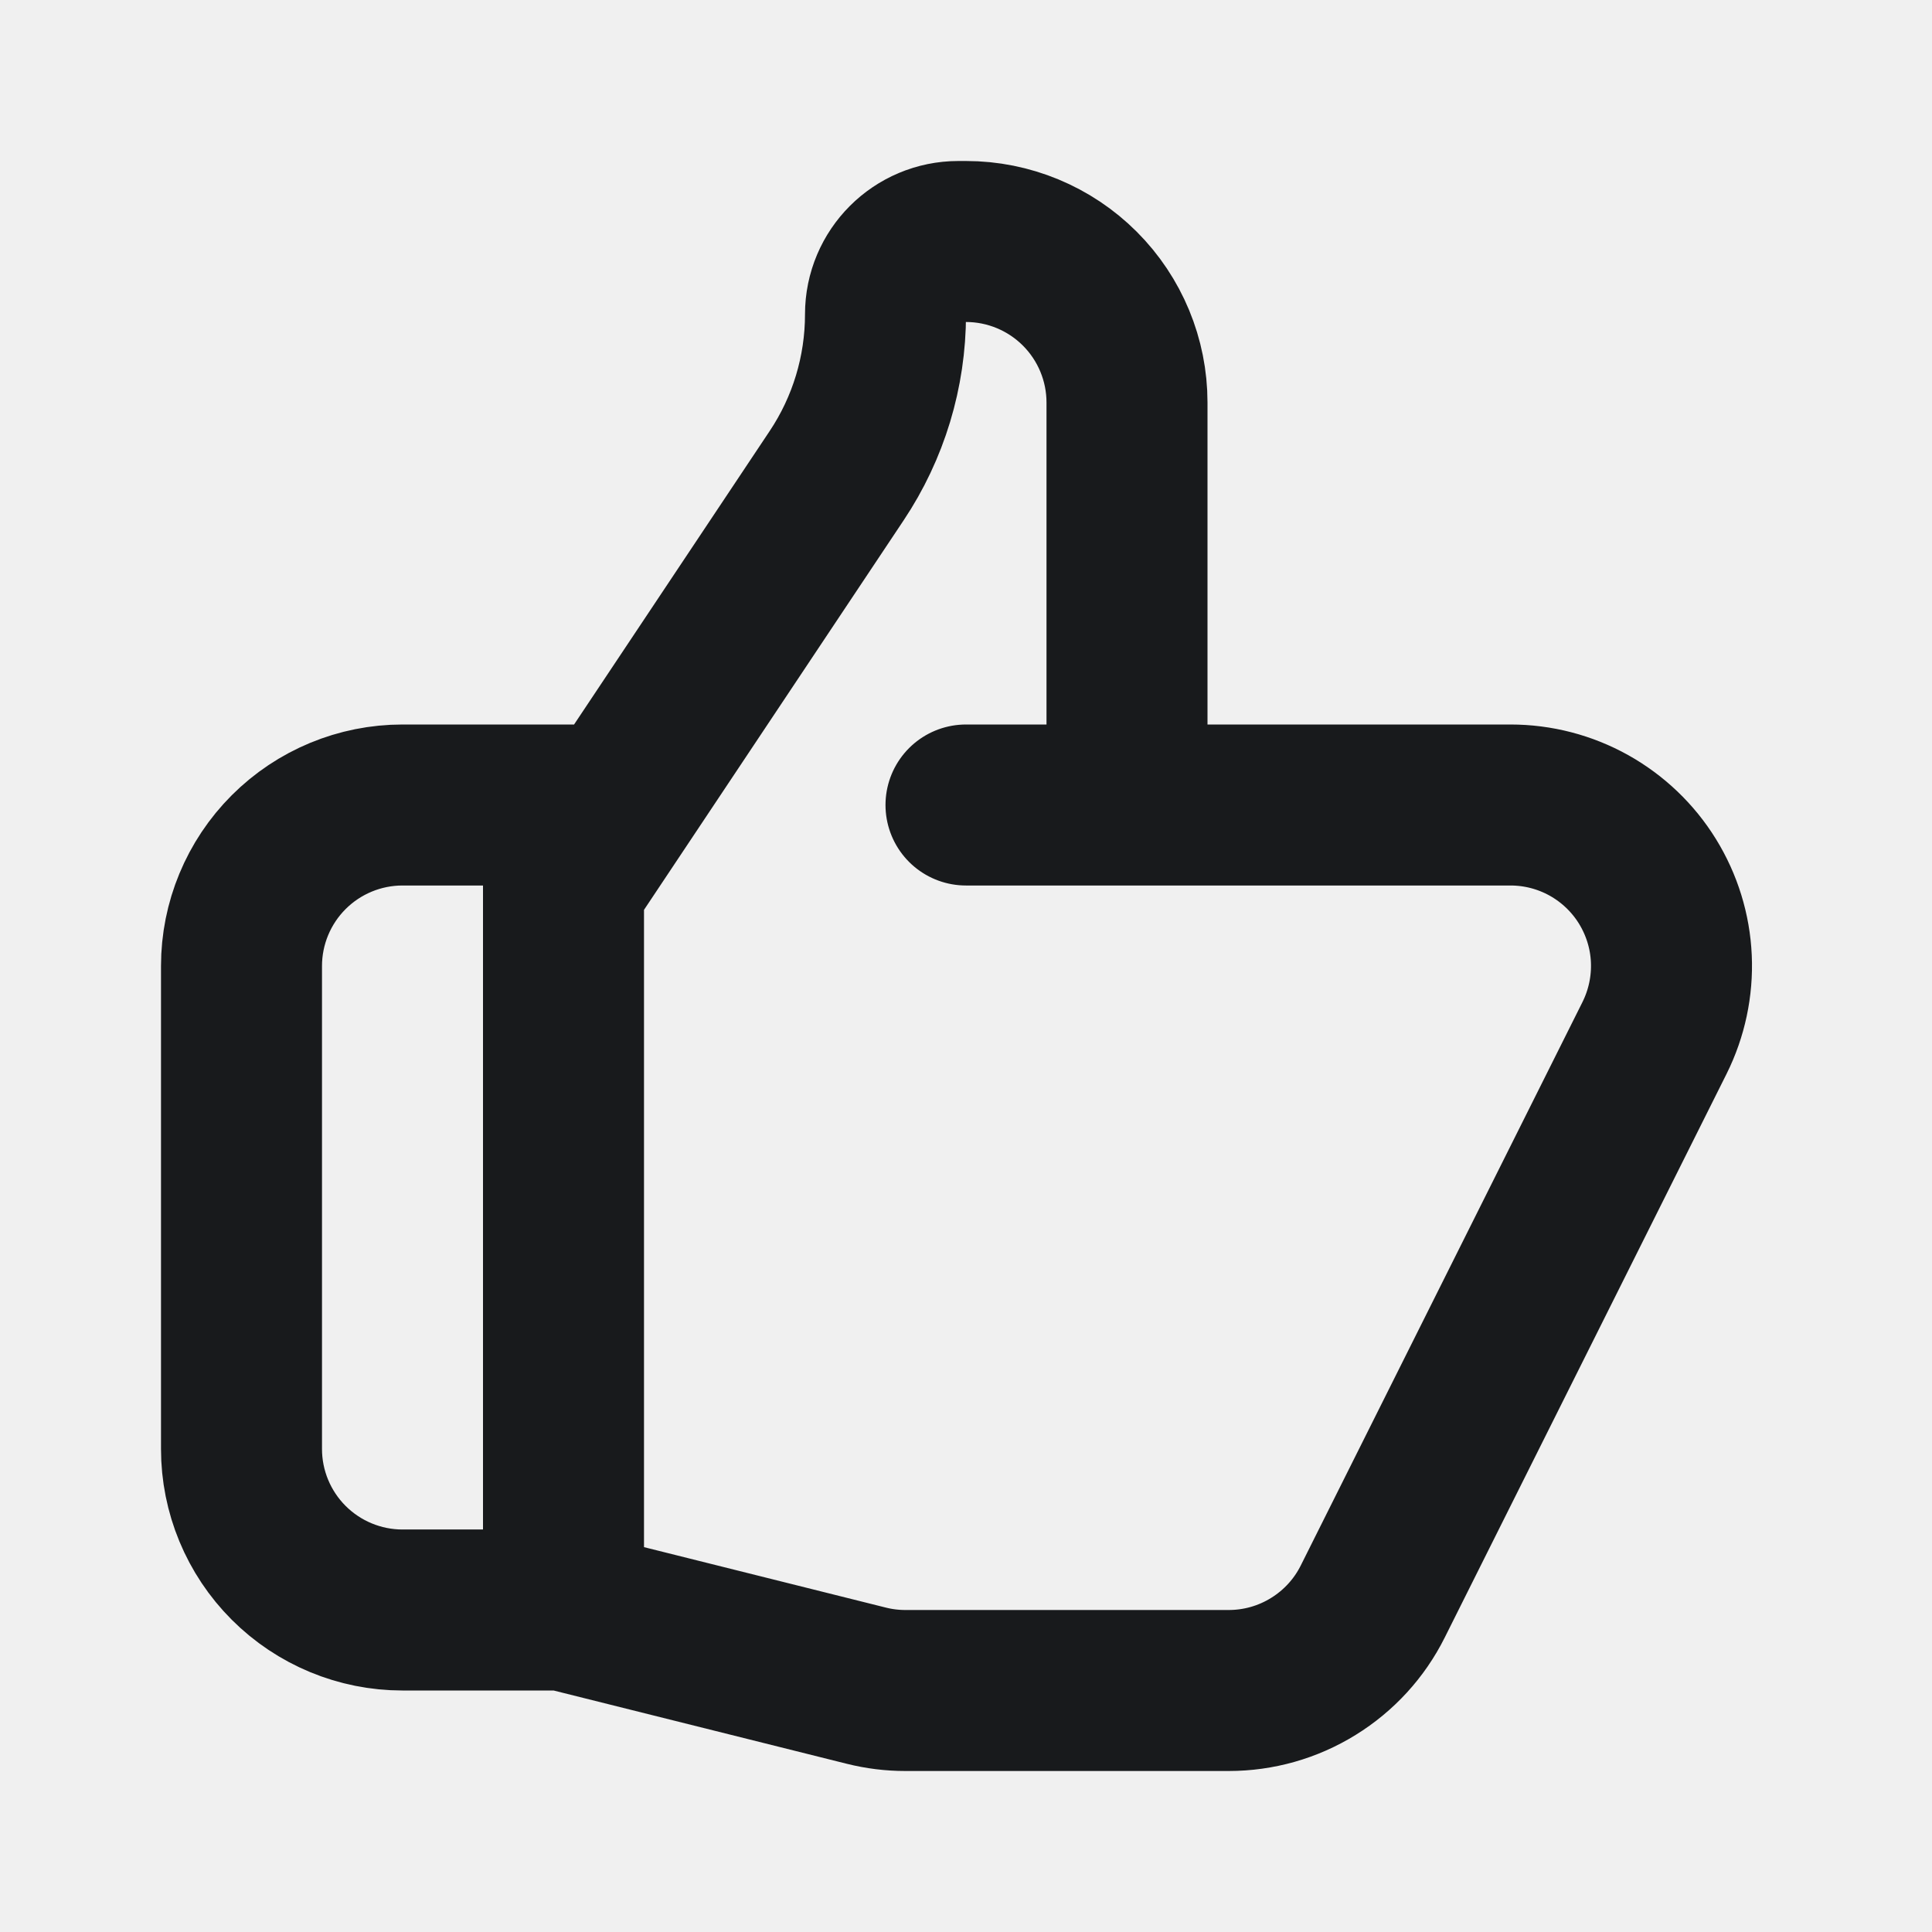
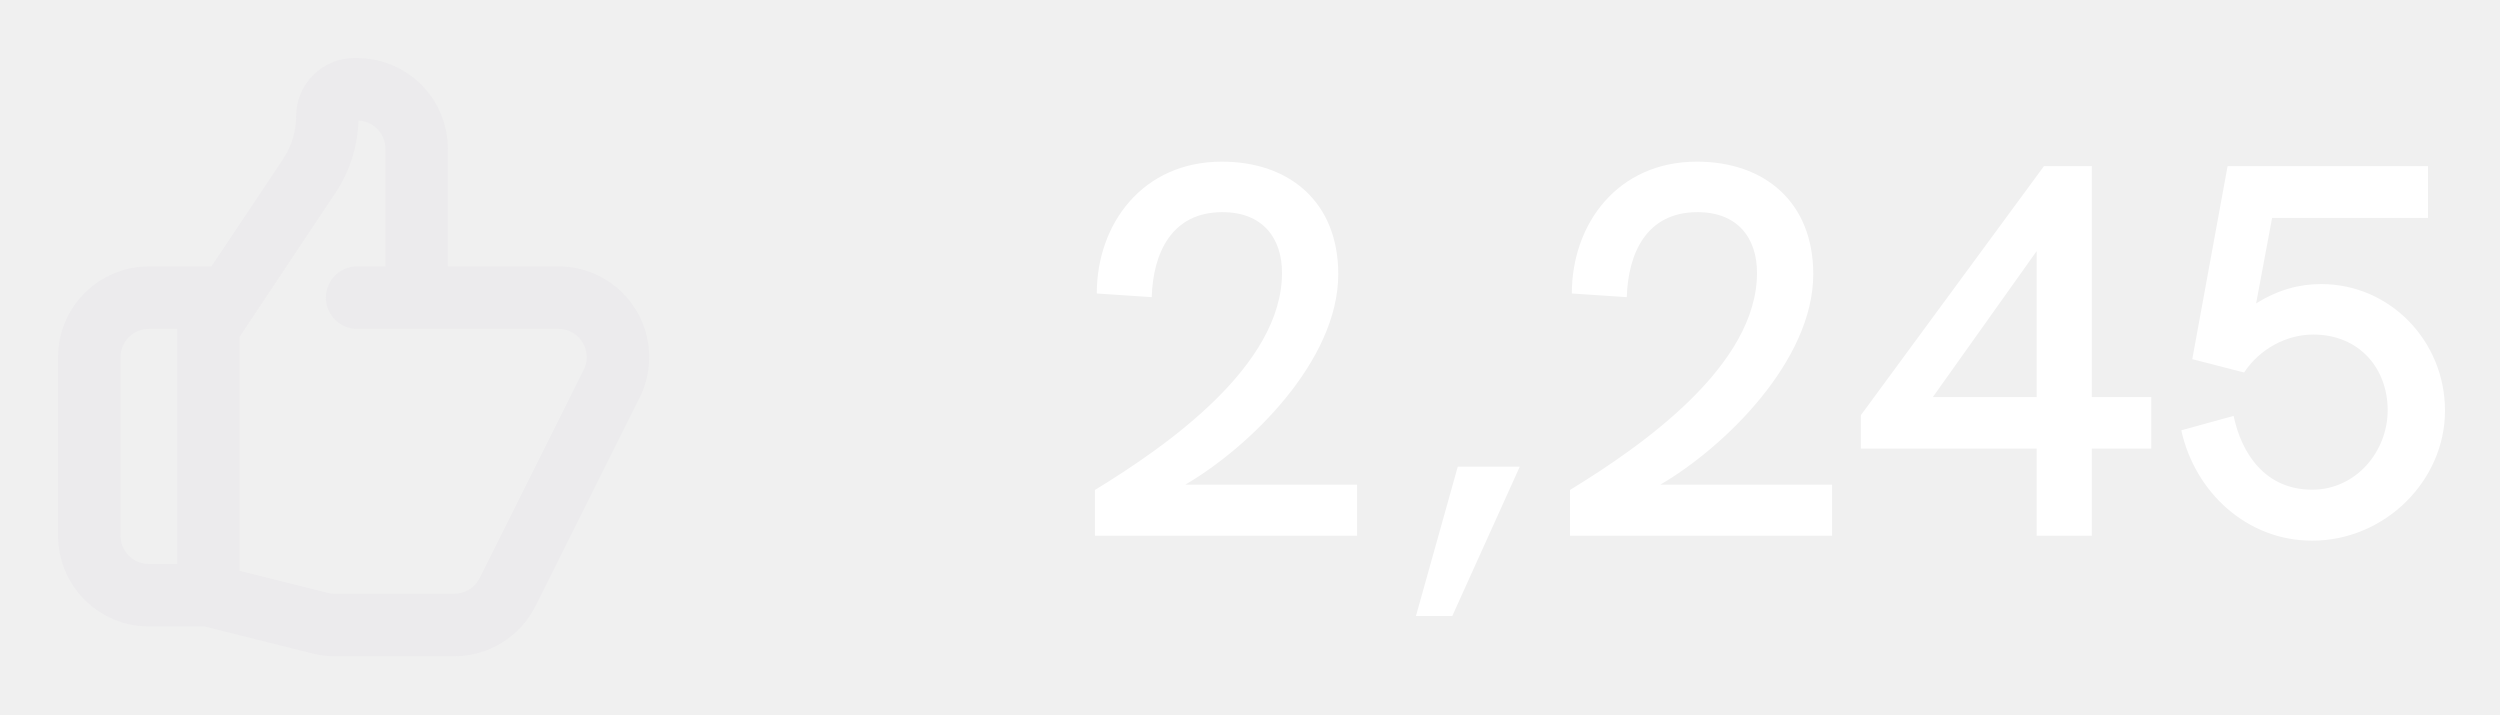
- <svg xmlns="http://www.w3.org/2000/svg" width="24" height="24" viewBox="0 0 24 24" fill="none">
-   <path d="M14 10H18.764C19.105 10 19.44 10.087 19.738 10.253C20.035 10.419 20.286 10.658 20.465 10.948C20.644 11.238 20.747 11.569 20.762 11.91C20.777 12.25 20.705 12.589 20.553 12.894L17.053 19.894C16.887 20.227 16.631 20.506 16.315 20.701C15.999 20.897 15.635 21 15.263 21H11.246C11.083 21 10.92 20.98 10.761 20.94L7 20M14 10V5C14 4.47 13.789 3.961 13.414 3.586C13.039 3.211 12.53 3 12 3H11.905C11.405 3 11 3.405 11 3.905C11 4.619 10.789 5.317 10.392 5.911L7 11V20M14 10H12M7 20H5C4.47 20 3.961 19.789 3.586 19.414C3.211 19.039 3 18.53 3 18V12C3 11.47 3.211 10.961 3.586 10.586C3.961 10.211 4.47 10 5 10H7.5" stroke="#181A1C" stroke-width="2" stroke-linecap="round" stroke-linejoin="round" />
+ <svg xmlns="http://www.w3.org/2000/svg" width="56" height="16" viewBox="0 0 56 16" fill="none">
+   <path d="M9.333 6.667H12.509C12.737 6.667 12.96 6.725 13.159 6.835C13.357 6.946 13.524 7.106 13.643 7.299C13.763 7.492 13.831 7.713 13.841 7.94C13.851 8.167 13.804 8.393 13.702 8.596L11.369 13.263C11.258 13.484 11.088 13.671 10.877 13.801C10.666 13.931 10.423 14 10.175 14H7.497C7.389 14 7.28 13.987 7.174 13.96L4.667 13.333M9.333 6.667V3.333C9.333 2.98 9.193 2.641 8.943 2.391C8.693 2.14 8.354 2 8 2H7.937C7.603 2 7.333 2.27 7.333 2.603C7.333 3.079 7.193 3.545 6.928 3.941L4.667 7.333V13.333M9.333 6.667H8M4.667 13.333H3.333C2.98 13.333 2.641 13.193 2.391 12.943C2.14 12.693 2 12.354 2 12V8C2 7.646 2.14 7.307 2.391 7.057C2.641 6.807 2.98 6.667 3.333 6.667H5" stroke="#ECEBED" stroke-width="1.4" stroke-linecap="round" stroke-linejoin="round" />
+   <path d="M26.549 10.857C27.979 10.025 29.977 8.086 29.977 6.141C29.977 4.523 28.881 3.621 27.369 3.621C25.594 3.621 24.568 5.016 24.568 6.574L25.799 6.656C25.828 5.678 26.238 4.752 27.381 4.752C28.289 4.752 28.717 5.338 28.717 6.111C28.717 8.186 26.156 9.979 24.527 10.975V12H30.398V10.857H26.549ZM31.717 13.799H32.531L34.043 10.453H32.654L31.717 13.799ZM37.19 10.857C38.619 10.025 40.617 8.086 40.617 6.141C40.617 4.523 39.522 3.621 38.01 3.621C36.234 3.621 35.209 5.016 35.209 6.574L36.44 6.656C36.469 5.678 36.879 4.752 38.022 4.752C38.93 4.752 39.357 5.338 39.357 6.111C39.357 8.186 36.797 9.979 35.168 10.975V12H41.039V10.857H37.19ZM46.857 8.895V3.721H45.785L41.684 9.299V10.049H45.621V12H46.857V10.049H48.188V8.895H46.857ZM43.295 8.895L45.621 5.625V8.895H43.295ZM51.996 6.363C51.51 6.363 51.035 6.486 50.537 6.797L50.895 4.881H54.387V3.721H49.898L49.107 8.045L50.268 8.344C50.619 7.811 51.223 7.494 51.815 7.494C52.857 7.494 53.484 8.262 53.484 9.188C53.484 10.107 52.781 10.969 51.791 10.969C50.742 10.969 50.209 10.16 50.033 9.316L48.861 9.639C49.166 11.027 50.332 12.111 51.791 12.111C53.42 12.111 54.768 10.77 54.768 9.199C54.768 7.635 53.531 6.363 51.996 6.363Z" fill="white" />
</svg>
